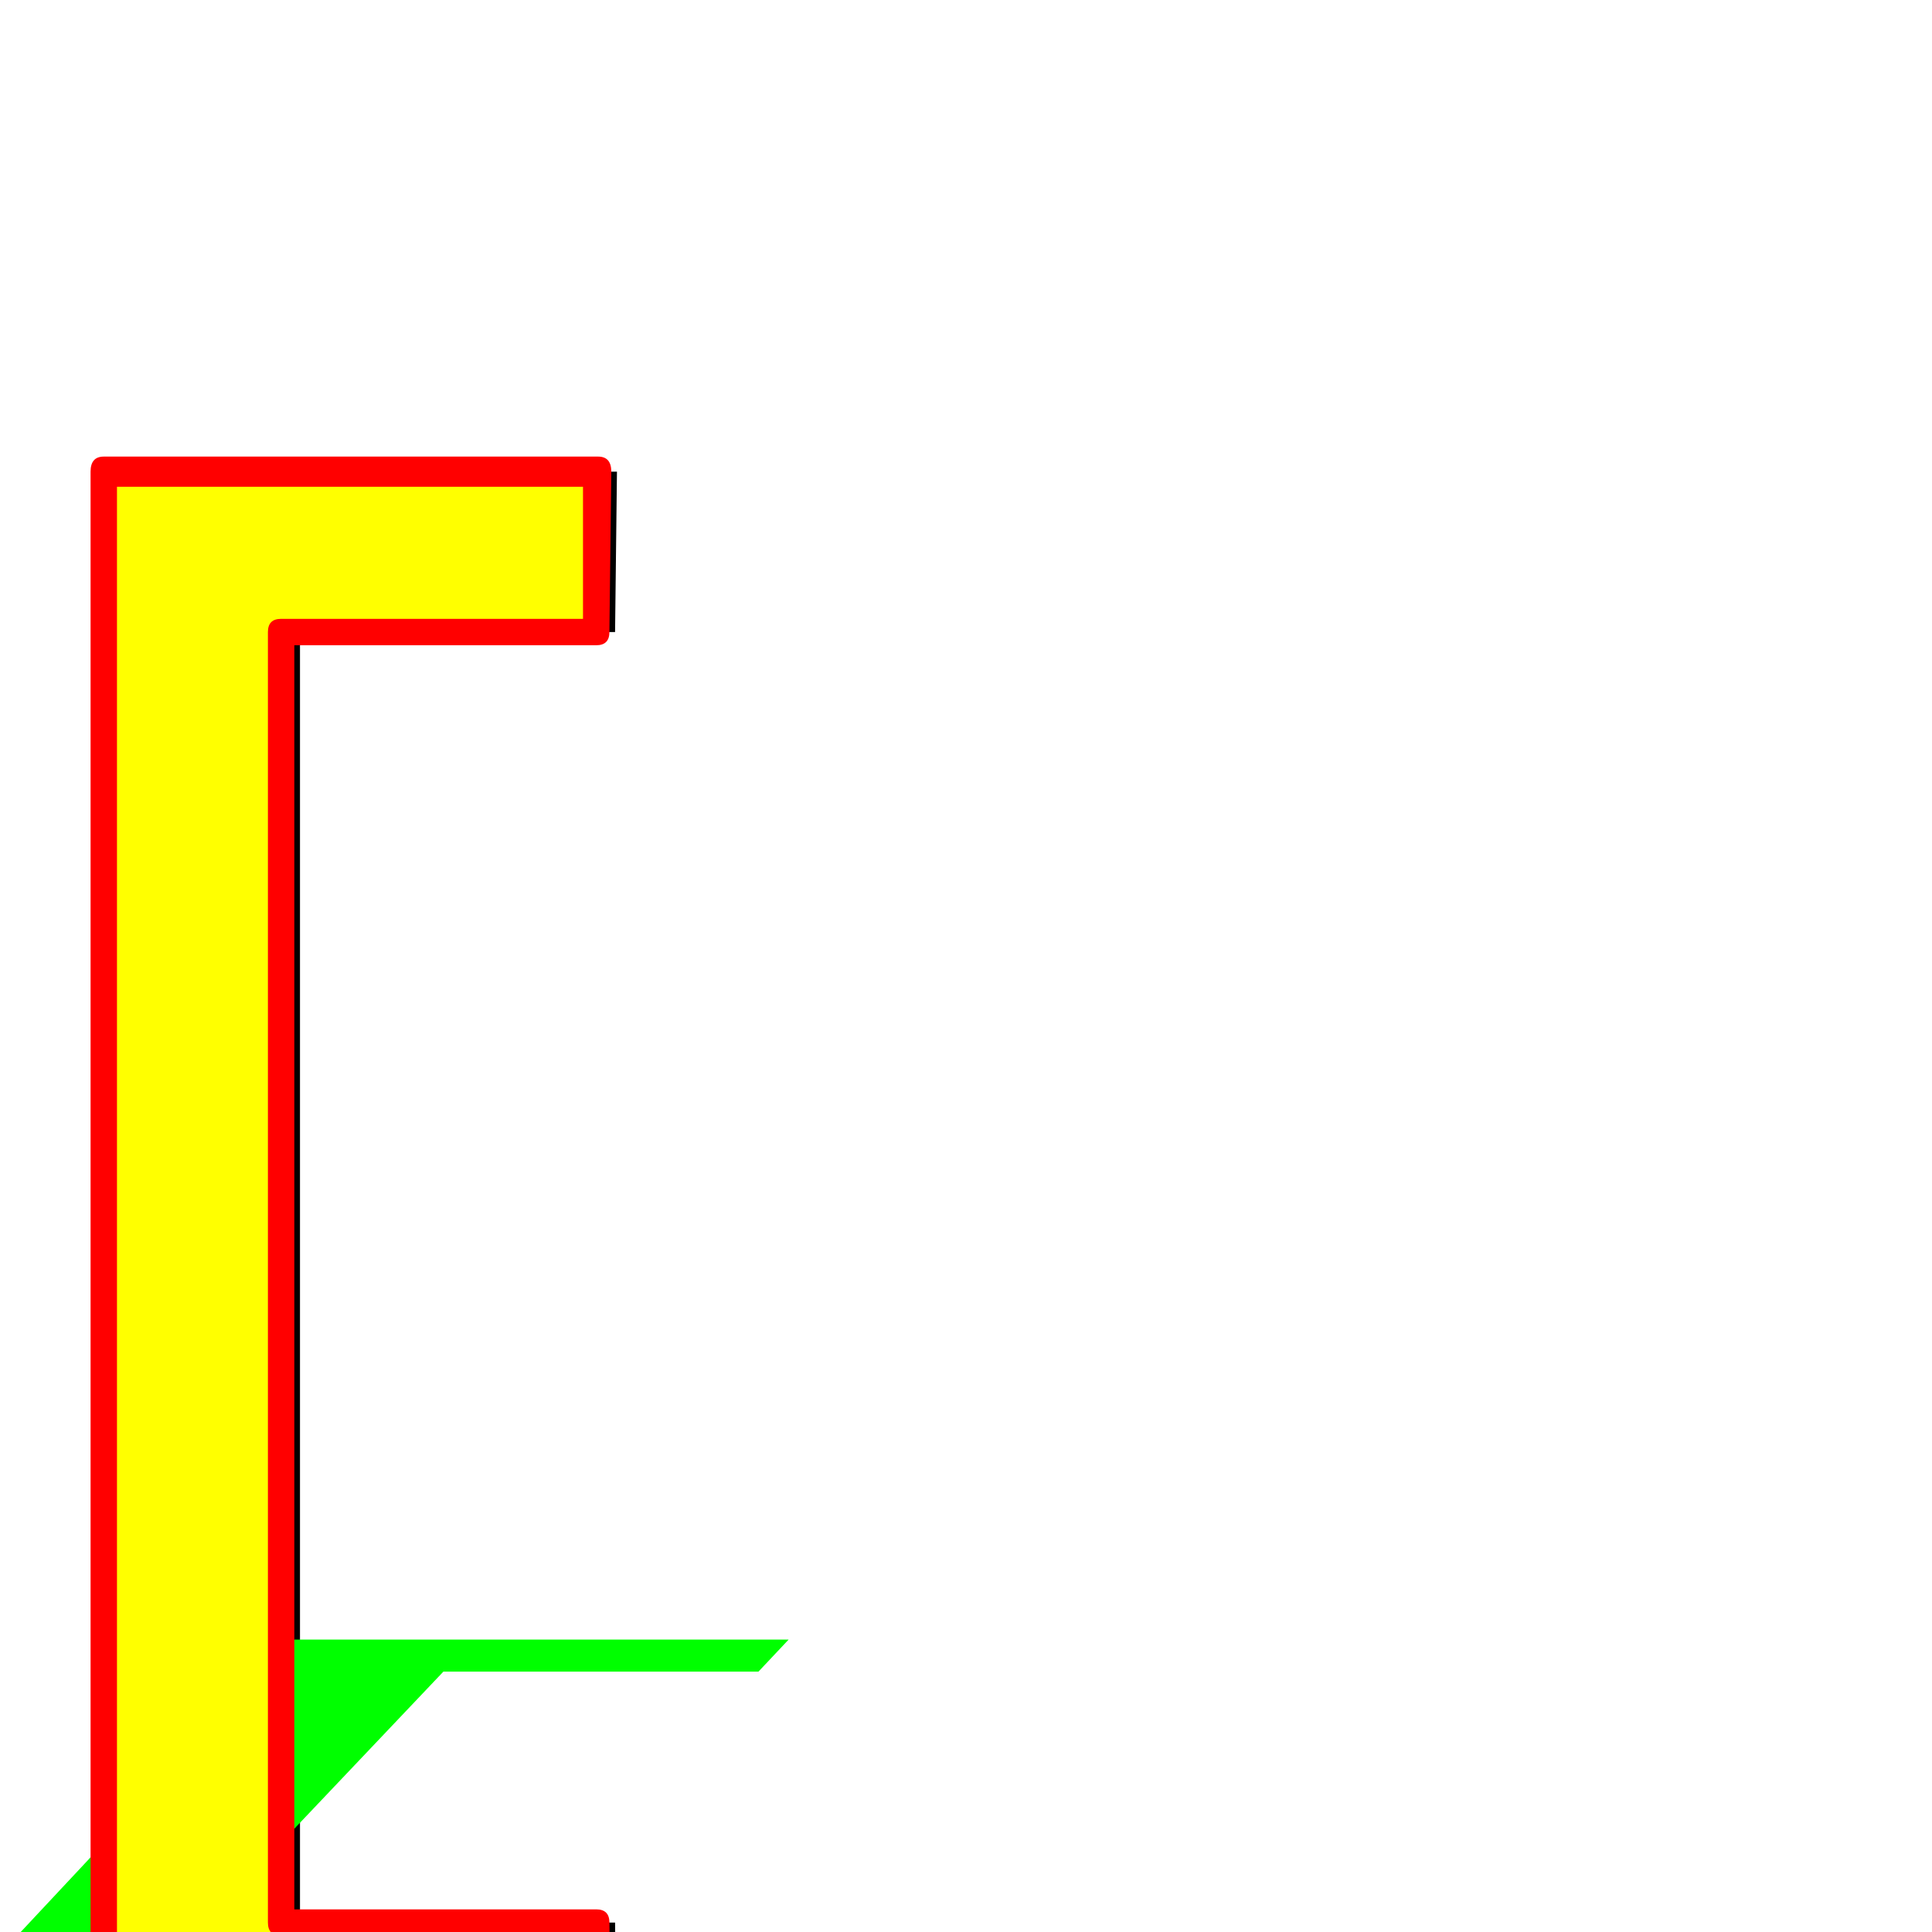
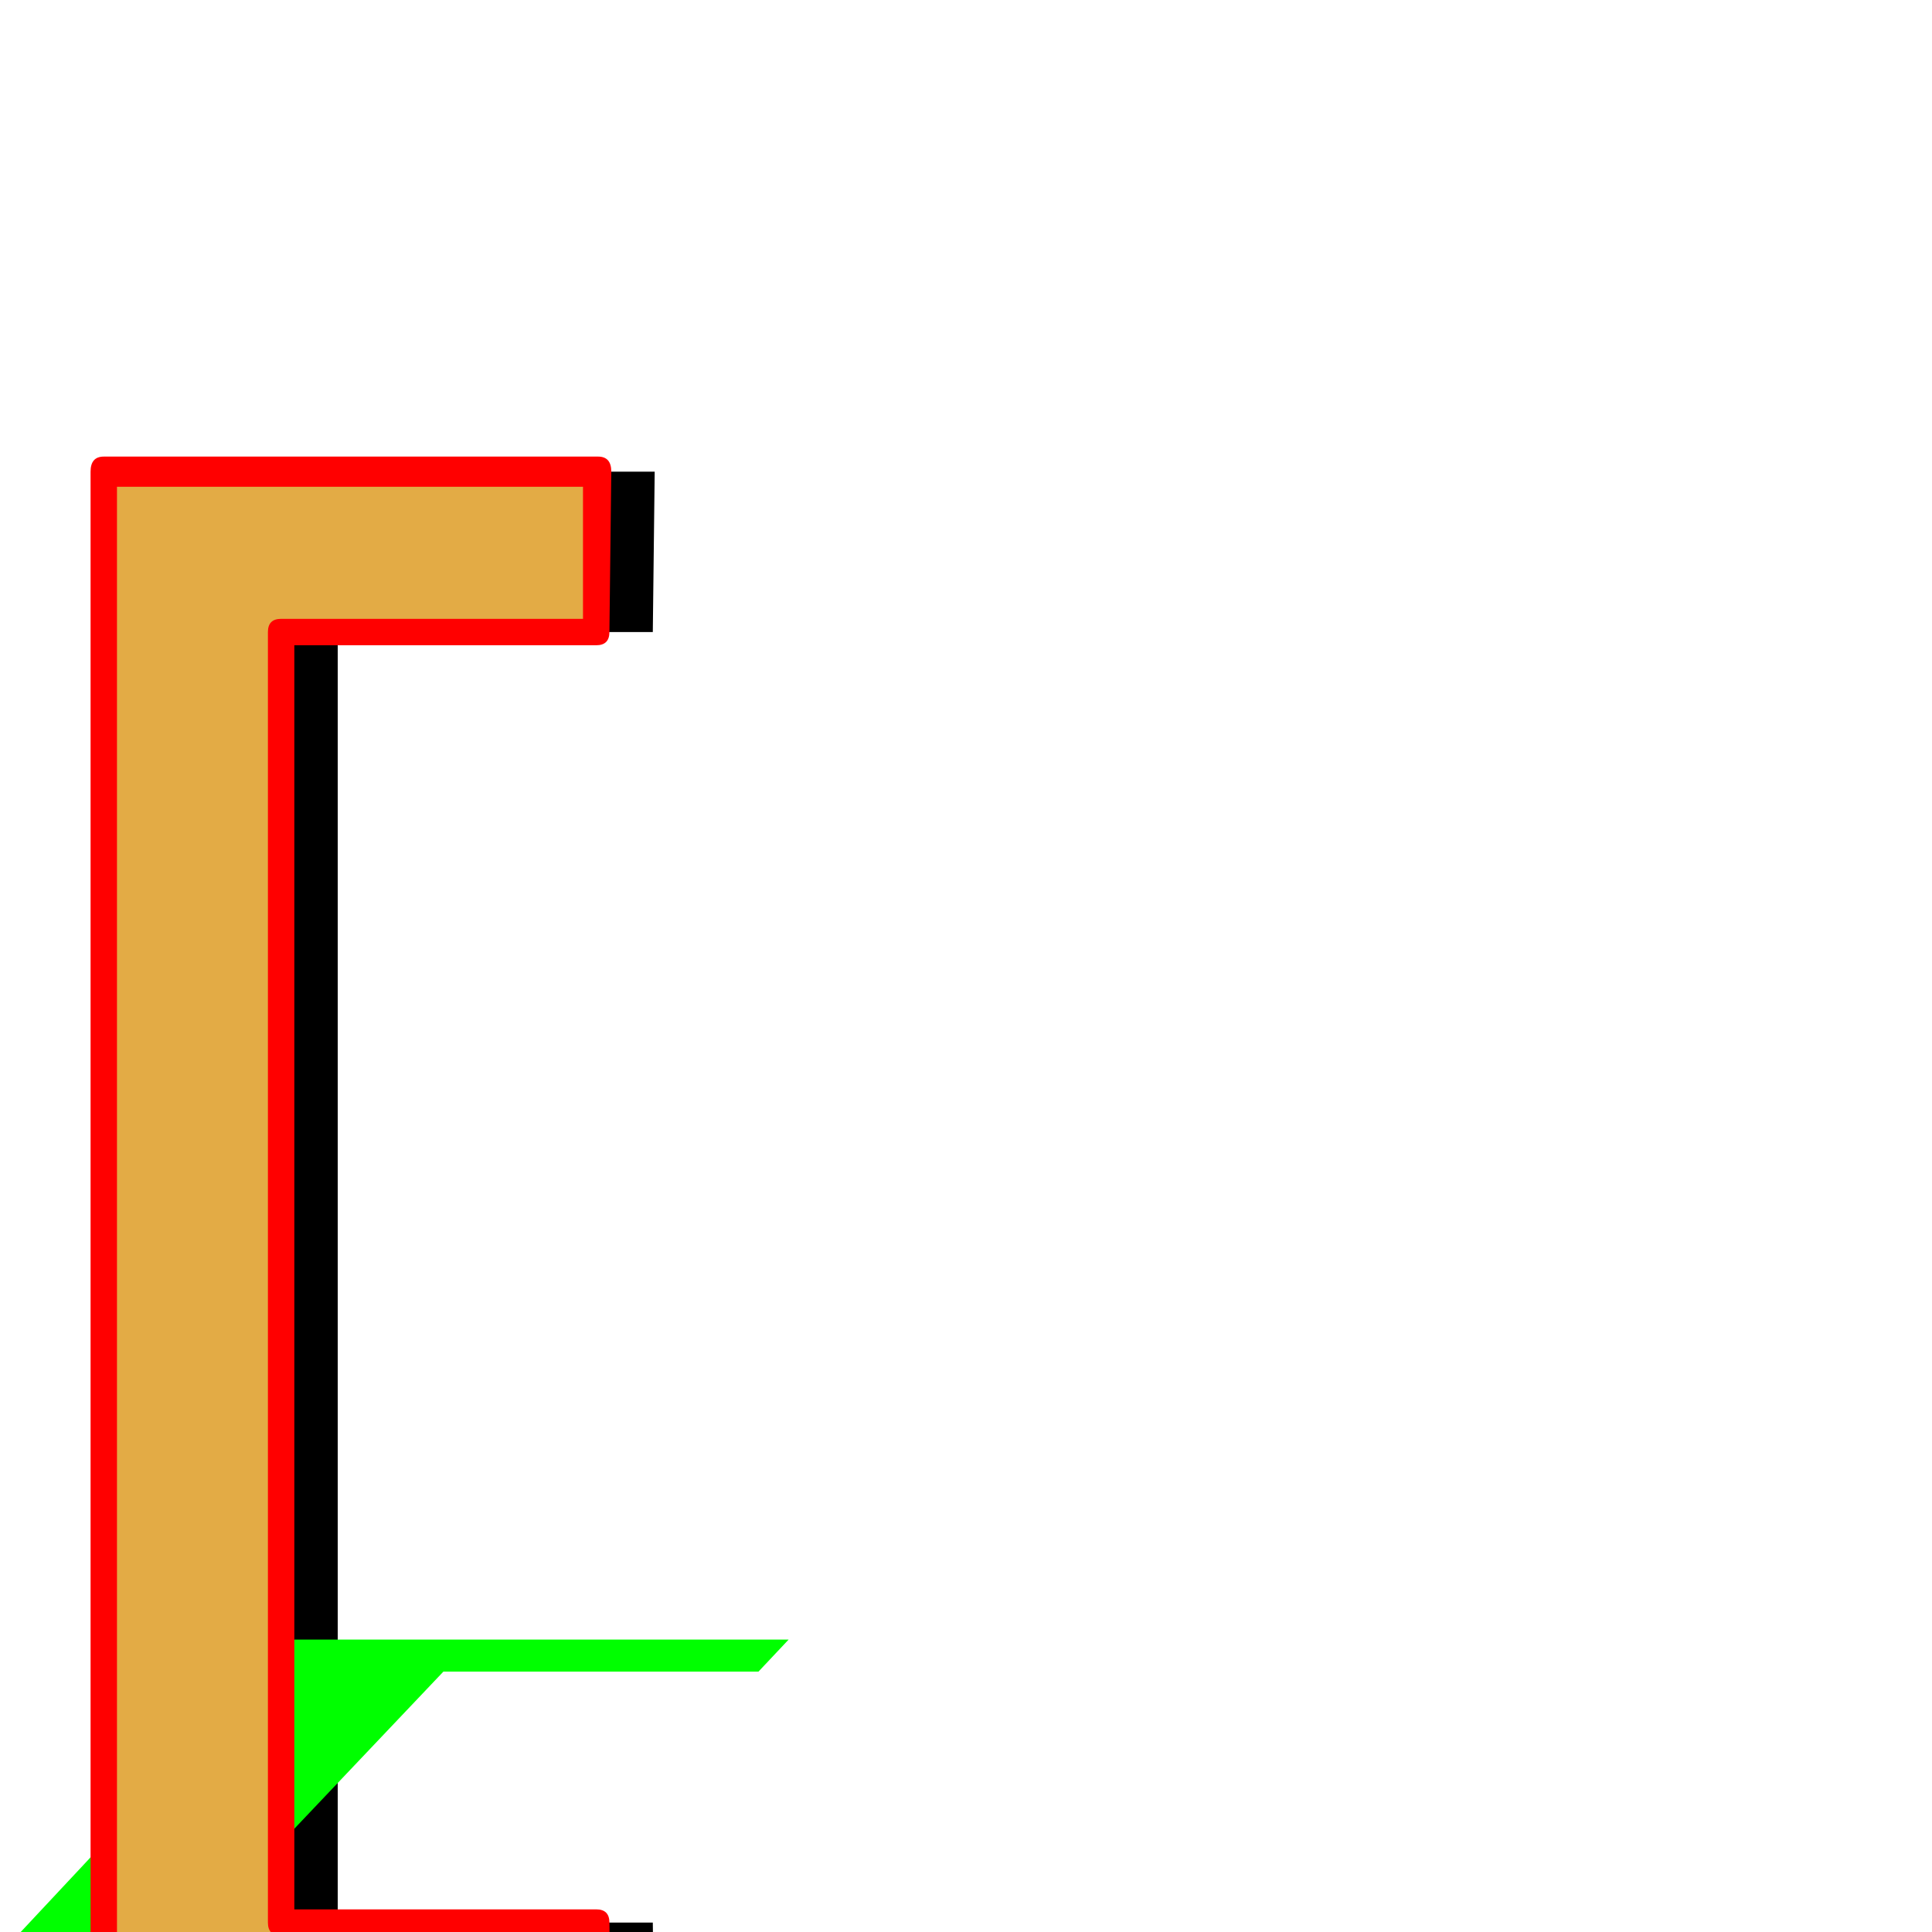
<svg xmlns="http://www.w3.org/2000/svg" viewBox="0 -1024 1024 1024">
-   <path fill="#000000" d="M66 80H65V79V-773V-774H66H327L326 -689H159V-5H326L327 80Z" />
+   <path fill="#000000" d="M86 80H85V79V-773V-774H86H347L346 -689H179V-5H346L347 80Z" />
  <path fill="#00ff00" d="M-3 16H-4L156 -155H157H418L402 -138H235L105 -1H272L258 16Z" />
-   <path fill="#ffff00" d="M51 80H50V79V-773V-774H51H312L311 -689H144V-5H311L312 80Z" />
+   <path fill="#e3ab45" d="M51 80H50V79V-773V-774H51H312L311 -689H144V-5H311L312 80Z" />
  <path fill="#ff0000" d="M55 88Q48 88 48 80V-774Q48 -782 55 -782H317Q324 -782 324 -774L323 -689Q323 -682 316 -682H156V-12H316Q323 -12 323 -5L324 80Q324 88 317 88ZM62 -766V72H309V2H149Q142 2 142 -5V-689Q142 -696 149 -696H309V-766Z" />
</svg>
